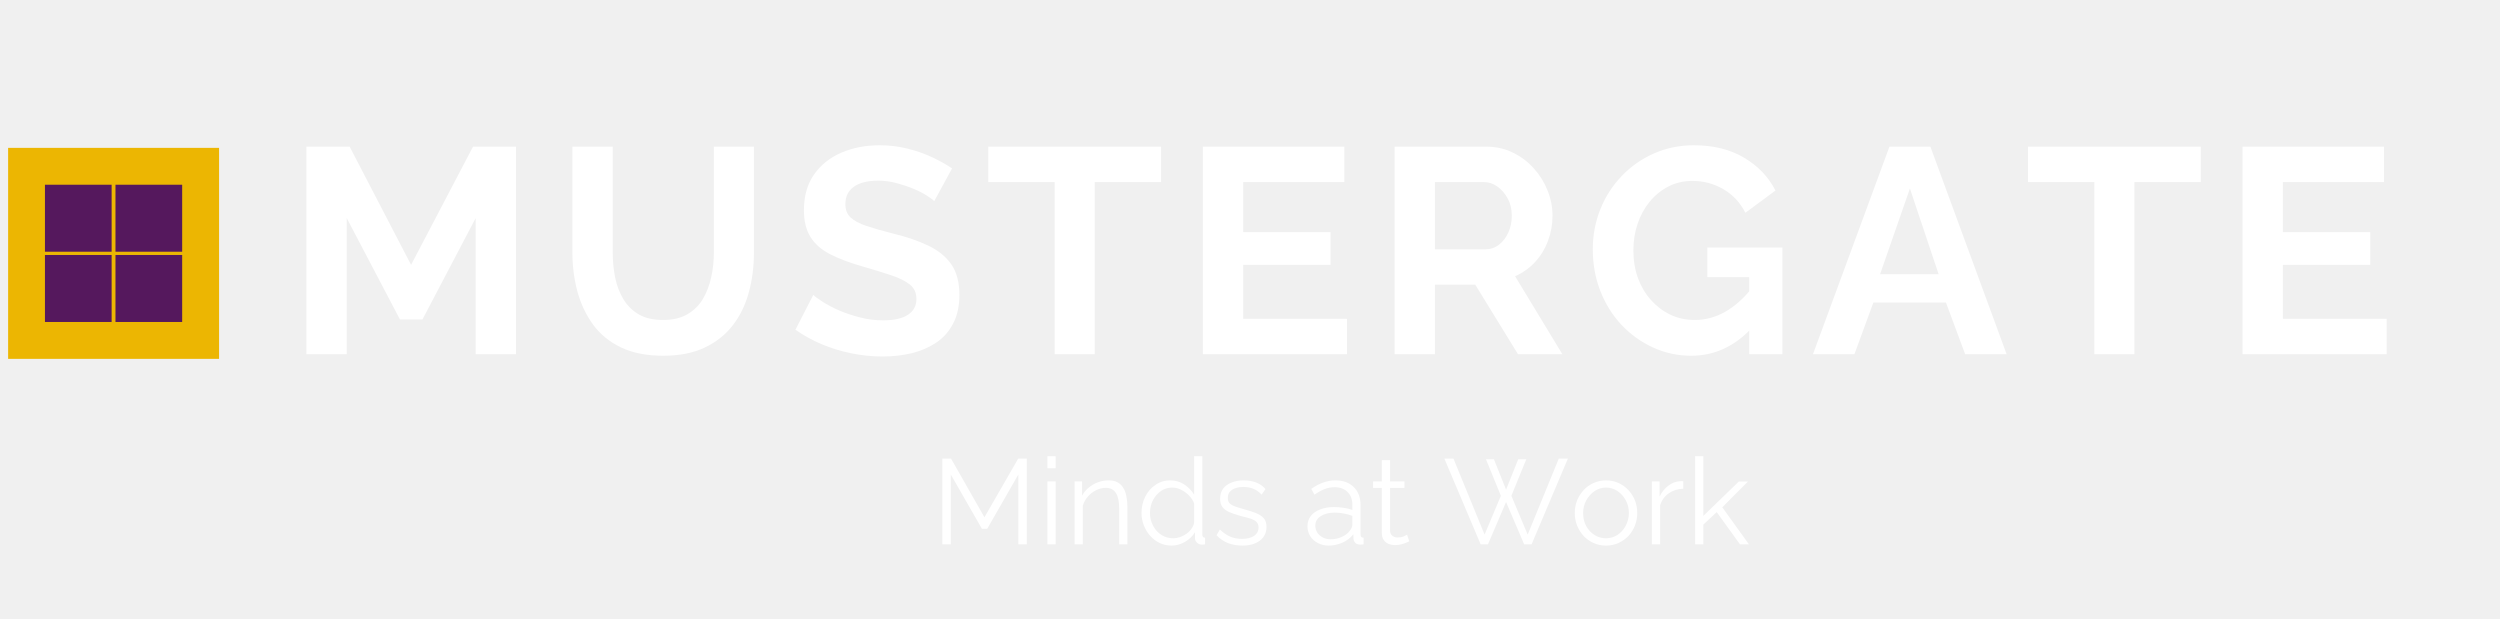
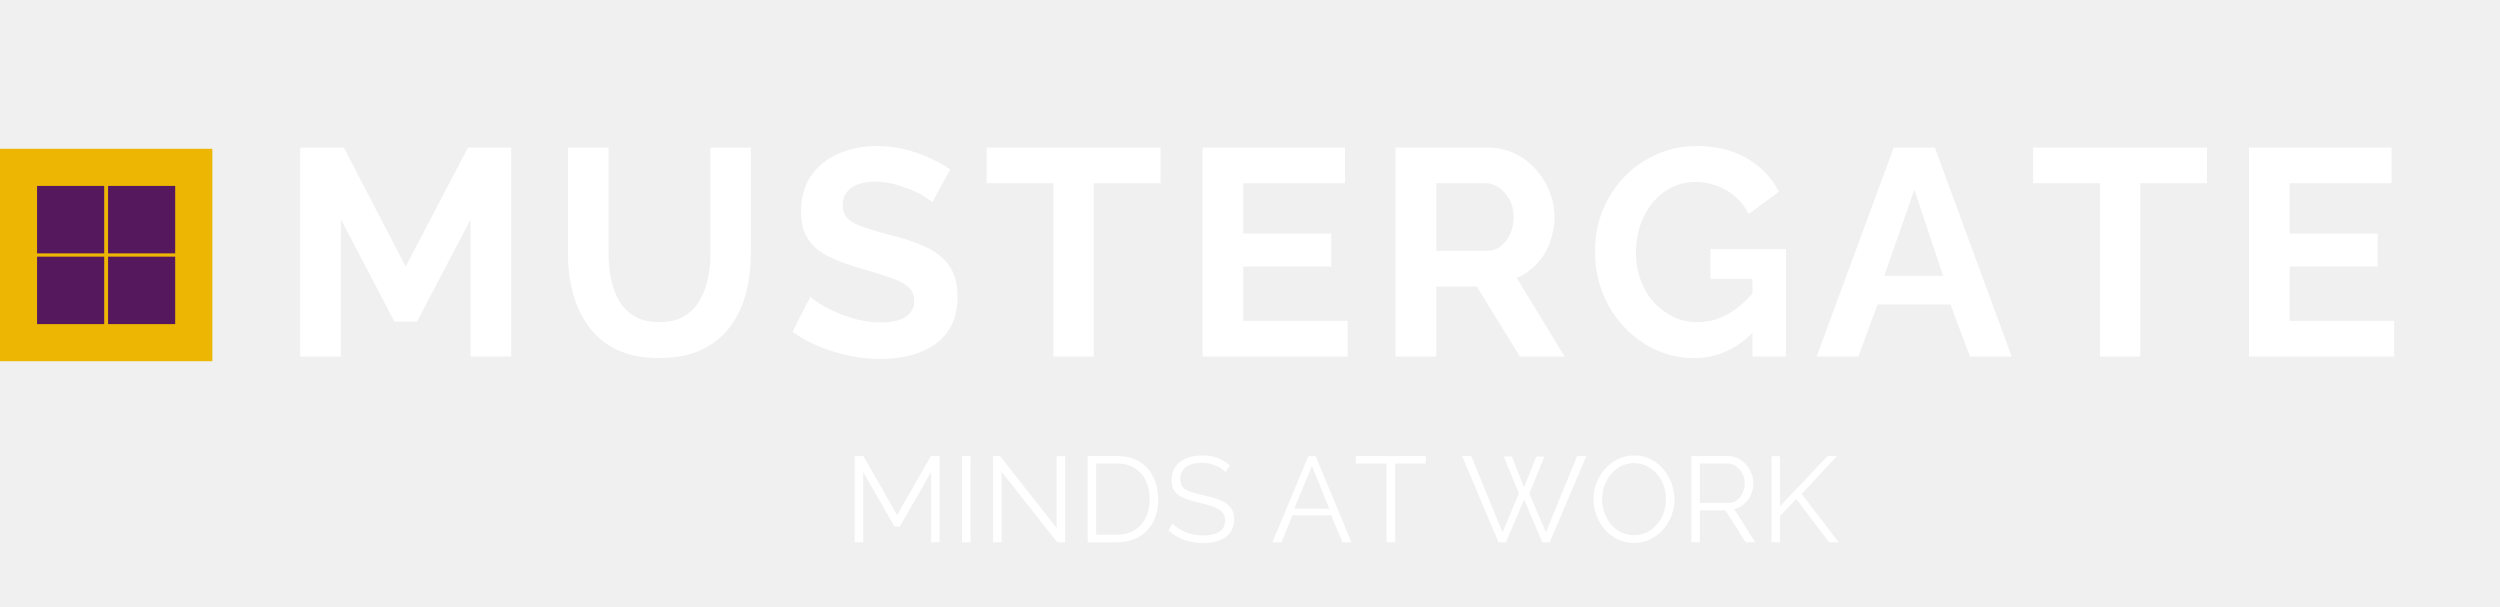
- <svg xmlns="http://www.w3.org/2000/svg" width="412" zoomAndPan="magnify" viewBox="0 0 309 76.5" height="102" preserveAspectRatio="xMidYMid meet" version="1.0">
+ <svg xmlns="http://www.w3.org/2000/svg" width="412" zoomAndPan="magnify" viewBox="0 0 309 75" height="100" preserveAspectRatio="xMidYMid meet" version="1.0">
  <defs>
    <g />
-     <clipPath id="4154498ddd">
-       <path d="M 1.004 18.273 L 27.082 18.273 L 27.082 44.355 L 1.004 44.355 Z M 1.004 18.273 " clip-rule="nonzero" />
+     <clipPath id="7abed05d78">
+       <path d="M 0 18.395 L 26.25 18.395 L 26.25 44.645 L 0 44.645 Z M 0 18.395 " clip-rule="nonzero" />
    </clipPath>
  </defs>
-   <g clip-path="url(#4154498ddd)">
-     <path fill="#ecb602" d="M 27.078 18.273 L 1.004 18.273 L 1.004 44.355 L 27.078 44.355 Z M 27.078 18.273 " fill-opacity="1" fill-rule="nonzero" />
+   <g clip-path="url(#7abed05d78)">
+     <path fill="#ecb602" d="M 26.246 18.395 L 0 18.395 L 0 44.645 L 26.246 44.645 Z M 26.246 18.395 " fill-opacity="1" fill-rule="nonzero" />
  </g>
-   <path fill="#55185d" d="M 13.797 22.832 L 5.555 22.832 L 5.555 31.113 L 13.797 31.113 Z M 13.797 22.832 " fill-opacity="1" fill-rule="nonzero" />
-   <path fill="#55185d" d="M 22.516 22.832 L 14.273 22.832 L 14.273 31.113 L 22.516 31.113 Z M 22.516 22.832 " fill-opacity="1" fill-rule="nonzero" />
-   <path fill="#55185d" d="M 13.797 31.516 L 5.555 31.516 L 5.555 39.797 L 13.797 39.797 Z M 13.797 31.516 " fill-opacity="1" fill-rule="nonzero" />
-   <path fill="#55185d" d="M 22.516 31.516 L 14.273 31.516 L 14.273 39.797 L 22.516 39.797 Z M 22.516 31.516 " fill-opacity="1" fill-rule="nonzero" />
+   <path fill="#55185d" d="M 12.879 22.98 L 4.582 22.98 L 4.582 31.316 L 12.879 31.316 Z M 12.879 22.98 " fill-opacity="1" fill-rule="nonzero" />
+   <path fill="#55185d" d="M 21.652 22.98 L 13.359 22.98 L 13.359 31.316 L 21.652 31.316 Z M 21.652 22.98 " fill-opacity="1" fill-rule="nonzero" />
+   <path fill="#55185d" d="M 12.879 31.723 L 4.582 31.723 L 4.582 40.059 L 12.879 40.059 Z M 12.879 31.723 " fill-opacity="1" fill-rule="nonzero" />
+   <path fill="#55185d" d="M 21.652 31.723 L 13.359 31.723 L 13.359 40.059 L 21.652 40.059 Z M 21.652 31.723 " fill-opacity="1" fill-rule="nonzero" />
  <g fill="#ffffff" fill-opacity="1">
-     <g transform="translate(35.19977, 43.78242)">
+     <g transform="translate(34.42003, 44.06858)">
      <g>
-         <path d="M 23.594 0 L 23.594 -16.828 L 17.016 -4.297 L 14.234 -4.297 L 7.656 -16.828 L 7.656 0 L 2.672 0 L 2.672 -25.656 L 8.016 -25.656 L 15.609 -11.047 L 23.266 -25.656 L 28.578 -25.656 L 28.578 0 Z M 23.594 0 " />
+         <path d="M 23.75 0 L 23.75 -16.953 L 17.125 -4.328 L 14.328 -4.328 L 7.719 -16.953 L 7.719 0 L 2.688 0 L 2.688 -25.828 L 8.078 -25.828 L 15.719 -11.125 L 23.422 -25.828 L 28.766 -25.828 L 28.766 0 Z M 23.75 0 " />
      </g>
    </g>
  </g>
  <g fill="#ffffff" fill-opacity="1">
-     <g transform="translate(68.43702, 43.78242)">
+     <g transform="translate(67.87452, 44.06858)">
      <g>
-         <path d="M 13.547 0.188 C 11.492 0.188 9.75 -0.156 8.312 -0.844 C 6.883 -1.531 5.734 -2.473 4.859 -3.672 C 3.984 -4.879 3.336 -6.25 2.922 -7.781 C 2.516 -9.312 2.312 -10.91 2.312 -12.578 L 2.312 -25.656 L 7.297 -25.656 L 7.297 -12.578 C 7.297 -11.516 7.395 -10.484 7.594 -9.484 C 7.801 -8.484 8.145 -7.582 8.625 -6.781 C 9.113 -5.988 9.754 -5.363 10.547 -4.906 C 11.336 -4.457 12.328 -4.234 13.516 -4.234 C 14.711 -4.234 15.711 -4.469 16.516 -4.938 C 17.328 -5.406 17.969 -6.035 18.438 -6.828 C 18.906 -7.617 19.25 -8.516 19.469 -9.516 C 19.688 -10.516 19.797 -11.535 19.797 -12.578 L 19.797 -25.656 L 24.75 -25.656 L 24.75 -12.578 C 24.75 -10.816 24.535 -9.164 24.109 -7.625 C 23.691 -6.082 23.031 -4.727 22.125 -3.562 C 21.219 -2.395 20.055 -1.477 18.641 -0.812 C 17.223 -0.145 15.523 0.188 13.547 0.188 Z M 13.547 0.188 " />
+         <path d="M 13.641 0.188 C 11.578 0.188 9.82 -0.156 8.375 -0.844 C 6.938 -1.539 5.773 -2.492 4.891 -3.703 C 4.004 -4.922 3.352 -6.301 2.938 -7.844 C 2.531 -9.383 2.328 -10.988 2.328 -12.656 L 2.328 -25.828 L 7.344 -25.828 L 7.344 -12.656 C 7.344 -11.594 7.445 -10.555 7.656 -9.547 C 7.863 -8.535 8.207 -7.629 8.688 -6.828 C 9.176 -6.035 9.82 -5.406 10.625 -4.938 C 11.426 -4.477 12.422 -4.25 13.609 -4.25 C 14.816 -4.25 15.828 -4.484 16.641 -4.953 C 17.453 -5.43 18.094 -6.07 18.562 -6.875 C 19.039 -7.676 19.391 -8.578 19.609 -9.578 C 19.828 -10.586 19.938 -11.613 19.938 -12.656 L 19.938 -25.828 L 24.922 -25.828 L 24.922 -12.656 C 24.922 -10.883 24.707 -9.223 24.281 -7.672 C 23.852 -6.117 23.188 -4.754 22.281 -3.578 C 21.375 -2.398 20.203 -1.477 18.766 -0.812 C 17.336 -0.145 15.629 0.188 13.641 0.188 Z M 13.641 0.188 " />
      </g>
    </g>
  </g>
  <g fill="#ffffff" fill-opacity="1">
-     <g transform="translate(97.51966, 43.78242)">
+     <g transform="translate(97.14724, 44.06858)">
      <g>
-         <path d="M 17.953 -18.922 C 17.785 -19.098 17.477 -19.328 17.031 -19.609 C 16.582 -19.898 16.039 -20.176 15.406 -20.438 C 14.77 -20.707 14.078 -20.941 13.328 -21.141 C 12.578 -21.348 11.816 -21.453 11.047 -21.453 C 9.703 -21.453 8.688 -21.195 8 -20.688 C 7.312 -20.188 6.969 -19.477 6.969 -18.562 C 6.969 -17.863 7.18 -17.312 7.609 -16.906 C 8.047 -16.5 8.695 -16.148 9.562 -15.859 C 10.438 -15.566 11.523 -15.254 12.828 -14.922 C 14.516 -14.516 15.977 -14.016 17.219 -13.422 C 18.457 -12.828 19.406 -12.055 20.062 -11.109 C 20.727 -10.16 21.062 -8.898 21.062 -7.328 C 21.062 -5.961 20.805 -4.789 20.297 -3.812 C 19.797 -2.832 19.098 -2.039 18.203 -1.438 C 17.316 -0.844 16.305 -0.406 15.172 -0.125 C 14.035 0.145 12.832 0.281 11.562 0.281 C 10.281 0.281 9 0.148 7.719 -0.109 C 6.445 -0.367 5.223 -0.742 4.047 -1.234 C 2.867 -1.734 1.785 -2.332 0.797 -3.031 L 3 -7.328 C 3.219 -7.117 3.602 -6.836 4.156 -6.484 C 4.707 -6.129 5.379 -5.773 6.172 -5.422 C 6.973 -5.078 7.844 -4.785 8.781 -4.547 C 9.719 -4.305 10.664 -4.188 11.625 -4.188 C 12.977 -4.188 14.004 -4.414 14.703 -4.875 C 15.398 -5.332 15.75 -5.984 15.75 -6.828 C 15.75 -7.598 15.473 -8.195 14.922 -8.625 C 14.367 -9.062 13.598 -9.441 12.609 -9.766 C 11.617 -10.098 10.453 -10.457 9.109 -10.844 C 7.492 -11.301 6.145 -11.812 5.062 -12.375 C 3.977 -12.938 3.172 -13.648 2.641 -14.516 C 2.109 -15.391 1.844 -16.477 1.844 -17.781 C 1.844 -19.531 2.254 -21 3.078 -22.188 C 3.91 -23.383 5.035 -24.289 6.453 -24.906 C 7.879 -25.52 9.461 -25.828 11.203 -25.828 C 12.398 -25.828 13.535 -25.691 14.609 -25.422 C 15.68 -25.16 16.688 -24.812 17.625 -24.375 C 18.562 -23.945 19.406 -23.477 20.156 -22.969 Z M 17.953 -18.922 " />
+         <path d="M 18.078 -19.062 C 17.91 -19.227 17.602 -19.457 17.156 -19.75 C 16.707 -20.039 16.16 -20.316 15.516 -20.578 C 14.867 -20.848 14.172 -21.086 13.422 -21.297 C 12.672 -21.504 11.906 -21.609 11.125 -21.609 C 9.77 -21.609 8.742 -21.352 8.047 -20.844 C 7.359 -20.332 7.016 -19.617 7.016 -18.703 C 7.016 -17.992 7.234 -17.43 7.672 -17.016 C 8.109 -16.609 8.766 -16.258 9.641 -15.969 C 10.516 -15.676 11.602 -15.359 12.906 -15.016 C 14.602 -14.609 16.078 -14.109 17.328 -13.516 C 18.578 -12.922 19.535 -12.145 20.203 -11.188 C 20.867 -10.227 21.203 -8.961 21.203 -7.391 C 21.203 -6.004 20.945 -4.816 20.438 -3.828 C 19.926 -2.848 19.223 -2.055 18.328 -1.453 C 17.43 -0.848 16.41 -0.406 15.266 -0.125 C 14.129 0.156 12.922 0.297 11.641 0.297 C 10.359 0.297 9.07 0.16 7.781 -0.109 C 6.5 -0.379 5.266 -0.758 4.078 -1.25 C 2.891 -1.75 1.797 -2.352 0.797 -3.062 L 3.016 -7.391 C 3.234 -7.172 3.617 -6.883 4.172 -6.531 C 4.734 -6.176 5.414 -5.82 6.219 -5.469 C 7.02 -5.125 7.891 -4.828 8.828 -4.578 C 9.773 -4.336 10.738 -4.219 11.719 -4.219 C 13.07 -4.219 14.098 -4.445 14.797 -4.906 C 15.504 -5.375 15.859 -6.031 15.859 -6.875 C 15.859 -7.645 15.578 -8.25 15.016 -8.688 C 14.461 -9.125 13.688 -9.504 12.688 -9.828 C 11.695 -10.16 10.523 -10.52 9.172 -10.906 C 7.547 -11.375 6.188 -11.891 5.094 -12.453 C 4 -13.023 3.188 -13.75 2.656 -14.625 C 2.125 -15.5 1.859 -16.586 1.859 -17.891 C 1.859 -19.66 2.273 -21.145 3.109 -22.344 C 3.941 -23.551 5.07 -24.461 6.5 -25.078 C 7.938 -25.703 9.531 -26.016 11.281 -26.016 C 12.488 -26.016 13.629 -25.879 14.703 -25.609 C 15.785 -25.336 16.801 -24.984 17.75 -24.547 C 18.695 -24.109 19.547 -23.641 20.297 -23.141 Z M 18.078 -19.062 " />
      </g>
    </g>
  </g>
  <g fill="#ffffff" fill-opacity="1">
-     <g transform="translate(121.6529, 43.78242)">
+     <g transform="translate(121.4382, 44.06858)">
      <g>
-         <path d="M 21.859 -21.281 L 13.656 -21.281 L 13.656 0 L 8.703 0 L 8.703 -21.281 L 0.5 -21.281 L 0.5 -25.656 L 21.859 -25.656 Z M 21.859 -21.281 " />
+         <path d="M 22 -21.422 L 13.75 -21.422 L 13.75 0 L 8.766 0 L 8.766 -21.422 L 0.516 -21.422 L 0.516 -25.828 L 22 -25.828 Z M 22 -21.422 " />
      </g>
    </g>
  </g>
  <g fill="#ffffff" fill-opacity="1">
-     <g transform="translate(146.0029, 43.78242)">
+     <g transform="translate(145.9473, 44.06858)">
      <g>
-         <path d="M 20.484 -4.375 L 20.484 0 L 2.672 0 L 2.672 -25.656 L 20.156 -25.656 L 20.156 -21.281 L 7.656 -21.281 L 7.656 -15.094 L 18.453 -15.094 L 18.453 -11.047 L 7.656 -11.047 L 7.656 -4.375 Z M 20.484 -4.375 " />
+         <path d="M 20.625 -4.406 L 20.625 0 L 2.688 0 L 2.688 -25.828 L 20.297 -25.828 L 20.297 -21.422 L 7.719 -21.422 L 7.719 -15.203 L 18.594 -15.203 L 18.594 -11.125 L 7.719 -11.125 L 7.719 -4.406 Z M 20.625 -4.406 " />
      </g>
    </g>
  </g>
  <g fill="#ffffff" fill-opacity="1">
-     <g transform="translate(169.7026, 43.78242)">
+     <g transform="translate(169.8019, 44.06858)">
      <g>
-         <path d="M 2.672 0 L 2.672 -25.656 L 14.016 -25.656 C 15.191 -25.656 16.281 -25.41 17.281 -24.922 C 18.281 -24.441 19.145 -23.789 19.875 -22.969 C 20.613 -22.156 21.18 -21.242 21.578 -20.234 C 21.984 -19.223 22.188 -18.188 22.188 -17.125 C 22.188 -16.039 22 -15 21.625 -14 C 21.25 -13 20.711 -12.125 20.016 -11.375 C 19.316 -10.633 18.5 -10.055 17.562 -9.641 L 23.406 0 L 17.922 0 L 12.641 -8.594 L 7.656 -8.594 L 7.656 0 Z M 7.656 -12.969 L 13.906 -12.969 C 14.531 -12.969 15.082 -13.156 15.562 -13.531 C 16.051 -13.906 16.438 -14.406 16.719 -15.031 C 17.008 -15.656 17.156 -16.352 17.156 -17.125 C 17.156 -17.938 16.984 -18.648 16.641 -19.266 C 16.305 -19.879 15.879 -20.367 15.359 -20.734 C 14.848 -21.098 14.289 -21.281 13.688 -21.281 L 7.656 -21.281 Z M 7.656 -12.969 " />
+         <path d="M 2.688 0 L 2.688 -25.828 L 14.109 -25.828 C 15.297 -25.828 16.395 -25.582 17.406 -25.094 C 18.414 -24.613 19.289 -23.957 20.031 -23.125 C 20.77 -22.301 21.336 -21.379 21.734 -20.359 C 22.129 -19.348 22.328 -18.305 22.328 -17.234 C 22.328 -16.148 22.141 -15.102 21.766 -14.094 C 21.391 -13.082 20.848 -12.203 20.141 -11.453 C 19.441 -10.703 18.617 -10.125 17.672 -9.719 L 23.578 0 L 18.047 0 L 12.734 -8.656 L 7.719 -8.656 L 7.719 0 Z M 7.719 -13.062 L 14 -13.062 C 14.633 -13.062 15.191 -13.25 15.672 -13.625 C 16.16 -14 16.551 -14.5 16.844 -15.125 C 17.133 -15.758 17.281 -16.461 17.281 -17.234 C 17.281 -18.066 17.109 -18.789 16.766 -19.406 C 16.43 -20.02 16.004 -20.508 15.484 -20.875 C 14.961 -21.238 14.395 -21.422 13.781 -21.422 L 7.719 -21.422 Z M 7.719 -13.062 " />
      </g>
    </g>
  </g>
  <g fill="#ffffff" fill-opacity="1">
-     <g transform="translate(195.7144, 43.78242)">
+     <g transform="translate(195.9838, 44.06858)">
      <g>
-         <path d="M 13.328 0.188 C 11.672 0.188 10.098 -0.148 8.609 -0.828 C 7.129 -1.504 5.828 -2.438 4.703 -3.625 C 3.586 -4.82 2.719 -6.211 2.094 -7.797 C 1.469 -9.391 1.156 -11.113 1.156 -12.969 C 1.156 -14.727 1.469 -16.383 2.094 -17.938 C 2.719 -19.488 3.598 -20.852 4.734 -22.031 C 5.867 -23.219 7.191 -24.145 8.703 -24.812 C 10.223 -25.488 11.875 -25.828 13.656 -25.828 C 16.062 -25.828 18.125 -25.316 19.844 -24.297 C 21.57 -23.273 22.867 -21.922 23.734 -20.234 L 20.016 -17.484 C 19.359 -18.766 18.445 -19.738 17.281 -20.406 C 16.113 -21.082 14.844 -21.422 13.469 -21.422 C 12.383 -21.422 11.395 -21.191 10.5 -20.734 C 9.613 -20.273 8.844 -19.648 8.188 -18.859 C 7.539 -18.066 7.039 -17.148 6.688 -16.109 C 6.344 -15.078 6.172 -13.984 6.172 -12.828 C 6.172 -11.598 6.359 -10.461 6.734 -9.422 C 7.109 -8.391 7.641 -7.488 8.328 -6.719 C 9.016 -5.945 9.816 -5.336 10.734 -4.891 C 11.648 -4.453 12.66 -4.234 13.766 -4.234 C 15.066 -4.234 16.312 -4.566 17.5 -5.234 C 18.695 -5.91 19.812 -6.898 20.844 -8.203 L 20.844 -3.281 C 18.695 -0.969 16.191 0.188 13.328 0.188 Z M 20.484 -9.531 L 15.312 -9.531 L 15.312 -13.188 L 24.594 -13.188 L 24.594 0 L 20.484 0 Z M 20.484 -9.531 " />
+         <path d="M 13.422 0.188 C 11.742 0.188 10.16 -0.148 8.672 -0.828 C 7.18 -1.516 5.875 -2.457 4.75 -3.656 C 3.625 -4.852 2.742 -6.25 2.109 -7.844 C 1.473 -9.445 1.156 -11.188 1.156 -13.062 C 1.156 -14.832 1.473 -16.5 2.109 -18.062 C 2.742 -19.625 3.629 -21 4.766 -22.188 C 5.898 -23.375 7.234 -24.305 8.766 -24.984 C 10.297 -25.672 11.957 -26.016 13.75 -26.016 C 16.176 -26.016 18.254 -25.5 19.984 -24.469 C 21.723 -23.438 23.023 -22.07 23.891 -20.375 L 20.156 -17.609 C 19.5 -18.891 18.582 -19.867 17.406 -20.547 C 16.227 -21.234 14.945 -21.578 13.562 -21.578 C 12.477 -21.578 11.484 -21.344 10.578 -20.875 C 9.68 -20.414 8.906 -19.785 8.25 -18.984 C 7.602 -18.18 7.102 -17.258 6.75 -16.219 C 6.395 -15.176 6.219 -14.07 6.219 -12.906 C 6.219 -11.676 6.406 -10.539 6.781 -9.5 C 7.156 -8.457 7.688 -7.547 8.375 -6.766 C 9.07 -5.992 9.879 -5.379 10.797 -4.922 C 11.723 -4.473 12.742 -4.25 13.859 -4.25 C 15.172 -4.25 16.426 -4.586 17.625 -5.266 C 18.82 -5.953 19.941 -6.945 20.984 -8.25 L 20.984 -3.312 C 18.828 -0.977 16.305 0.188 13.422 0.188 Z M 20.625 -9.609 L 15.422 -9.609 L 15.422 -13.281 L 24.766 -13.281 L 24.766 0 L 20.625 0 Z M 20.625 -9.609 " />
      </g>
    </g>
  </g>
  <g fill="#ffffff" fill-opacity="1">
-     <g transform="translate(223.8939, 43.78242)">
+     <g transform="translate(224.3474, 44.06858)">
      <g>
-         <path d="M 9.641 -25.656 L 14.703 -25.656 L 24.125 0 L 19 0 L 16.625 -6.391 L 7.656 -6.391 L 5.312 0 L 0.188 0 Z M 15.719 -9.891 L 12.172 -20.484 L 8.484 -9.891 Z M 15.719 -9.891 " />
+         <path d="M 9.719 -25.828 L 14.797 -25.828 L 24.297 0 L 19.141 0 L 16.734 -6.438 L 7.719 -6.438 L 5.344 0 L 0.188 0 Z M 15.828 -9.969 L 12.266 -20.625 L 8.547 -9.969 Z M 15.828 -9.969 " />
      </g>
    </g>
  </g>
  <g fill="#ffffff" fill-opacity="1">
-     <g transform="translate(250.1586, 43.78242)">
+     <g transform="translate(250.7838, 44.06858)">
      <g>
-         <path d="M 21.859 -21.281 L 13.656 -21.281 L 13.656 0 L 8.703 0 L 8.703 -21.281 L 0.5 -21.281 L 0.5 -25.656 L 21.859 -25.656 Z M 21.859 -21.281 " />
+         <path d="M 22 -21.422 L 13.75 -21.422 L 13.75 0 L 8.766 0 L 8.766 -21.422 L 0.516 -21.422 L 0.516 -25.828 L 22 -25.828 Z M 22 -21.422 " />
      </g>
    </g>
  </g>
  <g fill="#ffffff" fill-opacity="1">
-     <g transform="translate(274.5086, 43.78242)">
+     <g transform="translate(275.2929, 44.06858)">
      <g>
-         <path d="M 20.484 -4.375 L 20.484 0 L 2.672 0 L 2.672 -25.656 L 20.156 -25.656 L 20.156 -21.281 L 7.656 -21.281 L 7.656 -15.094 L 18.453 -15.094 L 18.453 -11.047 L 7.656 -11.047 L 7.656 -4.375 Z M 20.484 -4.375 " />
+         <path d="M 20.625 -4.406 L 20.625 0 L 2.688 0 L 2.688 -25.828 L 20.297 -25.828 L 20.297 -21.422 L 7.719 -21.422 L 7.719 -15.203 L 18.594 -15.203 L 18.594 -11.125 L 7.719 -11.125 L 7.719 -4.406 Z M 20.625 -4.406 " />
      </g>
    </g>
  </g>
  <g fill="#ffffff" fill-opacity="1">
-     <g transform="translate(115.1453, 67.27991)">
+     <g transform="translate(104.2978, 67.02339)">
      <g>
-         <path d="M 10.719 0 L 10.719 -8.625 L 6.875 -1.922 L 6.219 -1.922 L 2.375 -8.625 L 2.375 0 L 1.328 0 L 1.328 -10.594 L 2.406 -10.594 L 6.531 -3.344 L 10.703 -10.594 L 11.766 -10.594 L 11.766 0 Z M 10.719 0 " />
+         <path d="M 10.781 0 L 10.781 -8.672 L 6.922 -1.938 L 6.266 -1.938 L 2.391 -8.672 L 2.391 0 L 1.344 0 L 1.344 -10.656 L 2.422 -10.656 L 6.578 -3.359 L 10.766 -10.656 L 11.828 -10.656 L 11.828 0 Z M 10.781 0 " />
      </g>
    </g>
  </g>
  <g fill="#ffffff" fill-opacity="1">
-     <g transform="translate(128.3359, 67.27991)">
+     <g transform="translate(117.5683, 67.02339)">
      <g>
-         <path d="M 1.125 0 L 1.125 -7.781 L 2.141 -7.781 L 2.141 0 Z M 1.125 -9.406 L 1.125 -10.891 L 2.141 -10.891 L 2.141 -9.406 Z M 1.125 -9.406 " />
+         <path d="M 1.344 0 L 1.344 -10.656 L 2.391 -10.656 L 2.391 0 Z M 1.344 0 " />
      </g>
    </g>
  </g>
  <g fill="#ffffff" fill-opacity="1">
-     <g transform="translate(131.6932, 67.27991)">
+     <g transform="translate(121.3964, 67.02339)">
      <g>
-         <path d="M 7.656 0 L 6.641 0 L 6.641 -4.344 C 6.641 -5.258 6.504 -5.926 6.234 -6.344 C 5.961 -6.77 5.539 -6.984 4.969 -6.984 C 4.57 -6.984 4.176 -6.883 3.781 -6.688 C 3.395 -6.5 3.055 -6.238 2.766 -5.906 C 2.473 -5.57 2.266 -5.191 2.141 -4.766 L 2.141 0 L 1.125 0 L 1.125 -7.781 L 2.047 -7.781 L 2.047 -6.016 C 2.254 -6.391 2.523 -6.719 2.859 -7 C 3.203 -7.289 3.586 -7.516 4.016 -7.672 C 4.441 -7.828 4.883 -7.906 5.344 -7.906 C 5.77 -7.906 6.129 -7.828 6.422 -7.672 C 6.723 -7.516 6.961 -7.285 7.141 -6.984 C 7.328 -6.691 7.457 -6.336 7.531 -5.922 C 7.613 -5.516 7.656 -5.055 7.656 -4.547 Z M 7.656 0 " />
+         <path d="M 2.391 -8.719 L 2.391 0 L 1.344 0 L 1.344 -10.656 L 2.203 -10.656 L 9.203 -1.766 L 9.203 -10.641 L 10.25 -10.641 L 10.25 0 L 9.281 0 Z M 2.391 -8.719 " />
      </g>
    </g>
  </g>
  <g fill="#ffffff" fill-opacity="1">
-     <g transform="translate(140.4969, 67.27991)">
+     <g transform="translate(133.0907, 67.02339)">
      <g>
-         <path d="M 0.594 -3.859 C 0.594 -4.598 0.742 -5.27 1.047 -5.875 C 1.348 -6.488 1.77 -6.977 2.312 -7.344 C 2.852 -7.719 3.461 -7.906 4.141 -7.906 C 4.797 -7.906 5.379 -7.734 5.891 -7.391 C 6.398 -7.047 6.801 -6.629 7.094 -6.141 L 7.094 -10.891 L 8.109 -10.891 L 8.109 -1.219 C 8.109 -1.082 8.133 -0.984 8.188 -0.922 C 8.25 -0.859 8.336 -0.82 8.453 -0.812 L 8.453 0 C 8.254 0.031 8.102 0.039 8 0.031 C 7.789 0.02 7.602 -0.062 7.438 -0.219 C 7.281 -0.383 7.203 -0.562 7.203 -0.75 L 7.203 -1.5 C 6.898 -1 6.484 -0.598 5.953 -0.297 C 5.422 0.004 4.875 0.156 4.312 0.156 C 3.77 0.156 3.273 0.047 2.828 -0.172 C 2.379 -0.391 1.988 -0.688 1.656 -1.062 C 1.32 -1.445 1.062 -1.879 0.875 -2.359 C 0.688 -2.848 0.594 -3.348 0.594 -3.859 Z M 7.094 -2.672 L 7.094 -5.078 C 6.957 -5.43 6.742 -5.754 6.453 -6.047 C 6.172 -6.336 5.848 -6.57 5.484 -6.75 C 5.117 -6.926 4.758 -7.016 4.406 -7.016 C 3.988 -7.016 3.609 -6.926 3.266 -6.75 C 2.93 -6.57 2.641 -6.332 2.391 -6.031 C 2.148 -5.738 1.961 -5.406 1.828 -5.031 C 1.703 -4.656 1.641 -4.266 1.641 -3.859 C 1.641 -3.441 1.711 -3.047 1.859 -2.672 C 2.004 -2.297 2.207 -1.957 2.469 -1.656 C 2.738 -1.363 3.047 -1.141 3.391 -0.984 C 3.742 -0.828 4.125 -0.75 4.531 -0.75 C 4.789 -0.75 5.062 -0.797 5.344 -0.891 C 5.625 -0.992 5.891 -1.129 6.141 -1.297 C 6.391 -1.473 6.598 -1.68 6.766 -1.922 C 6.941 -2.16 7.051 -2.41 7.094 -2.672 Z M 7.094 -2.672 " />
+         <path d="M 1.344 0 L 1.344 -10.656 L 4.953 -10.656 C 6.086 -10.656 7.031 -10.414 7.781 -9.938 C 8.539 -9.469 9.109 -8.828 9.484 -8.016 C 9.867 -7.211 10.062 -6.32 10.062 -5.344 C 10.062 -4.258 9.852 -3.316 9.438 -2.516 C 9.02 -1.723 8.426 -1.102 7.656 -0.656 C 6.895 -0.219 5.992 0 4.953 0 Z M 9.016 -5.344 C 9.016 -6.195 8.852 -6.953 8.531 -7.609 C 8.219 -8.273 7.758 -8.797 7.156 -9.172 C 6.562 -9.547 5.828 -9.734 4.953 -9.734 L 2.391 -9.734 L 2.391 -0.938 L 4.953 -0.938 C 5.836 -0.938 6.578 -1.129 7.172 -1.516 C 7.773 -1.91 8.234 -2.438 8.547 -3.094 C 8.859 -3.758 9.016 -4.508 9.016 -5.344 Z M 9.016 -5.344 " />
      </g>
    </g>
  </g>
  <g fill="#ffffff" fill-opacity="1">
-     <g transform="translate(149.8825, 67.27991)">
+     <g transform="translate(143.9292, 67.02339)">
      <g>
-         <path d="M 3.672 0.156 C 3.035 0.156 2.441 0.051 1.891 -0.156 C 1.348 -0.375 0.879 -0.695 0.484 -1.125 L 0.891 -1.828 C 1.328 -1.422 1.766 -1.125 2.203 -0.938 C 2.648 -0.758 3.125 -0.672 3.625 -0.672 C 4.227 -0.672 4.719 -0.789 5.094 -1.031 C 5.477 -1.281 5.672 -1.633 5.672 -2.094 C 5.672 -2.395 5.578 -2.629 5.391 -2.797 C 5.211 -2.961 4.953 -3.098 4.609 -3.203 C 4.266 -3.305 3.852 -3.414 3.375 -3.531 C 2.832 -3.688 2.379 -3.844 2.016 -4 C 1.66 -4.164 1.391 -4.375 1.203 -4.625 C 1.016 -4.883 0.922 -5.219 0.922 -5.625 C 0.922 -6.133 1.047 -6.555 1.297 -6.891 C 1.555 -7.223 1.906 -7.473 2.344 -7.641 C 2.789 -7.816 3.285 -7.906 3.828 -7.906 C 4.43 -7.906 4.961 -7.812 5.422 -7.625 C 5.879 -7.438 6.25 -7.172 6.531 -6.828 L 6.047 -6.141 C 5.766 -6.461 5.43 -6.703 5.047 -6.859 C 4.672 -7.016 4.25 -7.094 3.781 -7.094 C 3.457 -7.094 3.148 -7.047 2.859 -6.953 C 2.578 -6.867 2.344 -6.727 2.156 -6.531 C 1.969 -6.344 1.875 -6.082 1.875 -5.75 C 1.875 -5.469 1.941 -5.25 2.078 -5.094 C 2.223 -4.938 2.438 -4.805 2.719 -4.703 C 3 -4.598 3.344 -4.488 3.75 -4.375 C 4.332 -4.219 4.844 -4.055 5.281 -3.891 C 5.719 -3.723 6.055 -3.508 6.297 -3.25 C 6.535 -2.988 6.656 -2.625 6.656 -2.156 C 6.656 -1.438 6.379 -0.867 5.828 -0.453 C 5.285 -0.047 4.566 0.156 3.672 0.156 Z M 3.672 0.156 " />
+         <path d="M 7.562 -8.656 C 7.414 -8.832 7.238 -8.988 7.031 -9.125 C 6.832 -9.258 6.609 -9.375 6.359 -9.469 C 6.109 -9.57 5.844 -9.656 5.562 -9.719 C 5.281 -9.781 4.977 -9.812 4.656 -9.812 C 3.727 -9.812 3.047 -9.629 2.609 -9.266 C 2.172 -8.91 1.953 -8.43 1.953 -7.828 C 1.953 -7.398 2.051 -7.066 2.25 -6.828 C 2.457 -6.586 2.781 -6.391 3.219 -6.234 C 3.664 -6.086 4.227 -5.938 4.906 -5.781 C 5.664 -5.625 6.32 -5.43 6.875 -5.203 C 7.426 -4.984 7.852 -4.688 8.156 -4.312 C 8.457 -3.938 8.609 -3.43 8.609 -2.797 C 8.609 -2.305 8.508 -1.879 8.312 -1.516 C 8.125 -1.148 7.859 -0.848 7.516 -0.609 C 7.18 -0.367 6.773 -0.191 6.297 -0.078 C 5.828 0.035 5.316 0.094 4.766 0.094 C 4.211 0.094 3.68 0.035 3.172 -0.078 C 2.672 -0.191 2.191 -0.363 1.734 -0.594 C 1.285 -0.82 0.867 -1.109 0.484 -1.453 L 1 -2.312 C 1.195 -2.113 1.426 -1.926 1.688 -1.75 C 1.957 -1.57 2.254 -1.41 2.578 -1.266 C 2.898 -1.129 3.25 -1.023 3.625 -0.953 C 4 -0.879 4.391 -0.844 4.797 -0.844 C 5.641 -0.844 6.301 -0.992 6.781 -1.297 C 7.258 -1.609 7.5 -2.07 7.5 -2.688 C 7.5 -3.125 7.375 -3.473 7.125 -3.734 C 6.883 -4.004 6.523 -4.223 6.047 -4.391 C 5.566 -4.566 4.977 -4.734 4.281 -4.891 C 3.539 -5.066 2.914 -5.258 2.406 -5.469 C 1.895 -5.676 1.508 -5.953 1.25 -6.297 C 1 -6.641 0.875 -7.098 0.875 -7.672 C 0.875 -8.328 1.035 -8.883 1.359 -9.344 C 1.68 -9.801 2.129 -10.145 2.703 -10.375 C 3.273 -10.613 3.93 -10.734 4.672 -10.734 C 5.141 -10.734 5.578 -10.688 5.984 -10.594 C 6.391 -10.5 6.766 -10.359 7.109 -10.172 C 7.453 -9.992 7.773 -9.77 8.078 -9.5 Z M 7.562 -8.656 " />
      </g>
    </g>
  </g>
  <g fill="#ffffff" fill-opacity="1">
-     <g transform="translate(157.194, 67.27991)">
+     <g transform="translate(153.1466, 67.02339)">
      <g />
    </g>
  </g>
  <g fill="#ffffff" fill-opacity="1">
-     <g transform="translate(161.1035, 67.27991)">
+     <g transform="translate(157.0797, 67.02339)">
      <g>
-         <path d="M 0.5 -2.234 C 0.5 -2.723 0.633 -3.145 0.906 -3.5 C 1.188 -3.852 1.57 -4.125 2.062 -4.312 C 2.562 -4.508 3.133 -4.609 3.781 -4.609 C 4.156 -4.609 4.547 -4.578 4.953 -4.516 C 5.359 -4.461 5.723 -4.375 6.047 -4.25 L 6.047 -4.906 C 6.047 -5.562 5.848 -6.082 5.453 -6.469 C 5.066 -6.863 4.531 -7.062 3.844 -7.062 C 3.426 -7.062 3.016 -6.984 2.609 -6.828 C 2.211 -6.672 1.797 -6.441 1.359 -6.141 L 0.969 -6.859 C 1.477 -7.211 1.973 -7.473 2.453 -7.641 C 2.941 -7.816 3.441 -7.906 3.953 -7.906 C 4.91 -7.906 5.664 -7.629 6.219 -7.078 C 6.781 -6.535 7.062 -5.781 7.062 -4.812 L 7.062 -1.219 C 7.062 -1.082 7.086 -0.984 7.141 -0.922 C 7.203 -0.859 7.301 -0.82 7.438 -0.812 L 7.438 0 C 7.32 0.008 7.223 0.02 7.141 0.031 C 7.066 0.039 7.008 0.039 6.969 0.031 C 6.719 0.02 6.523 -0.055 6.391 -0.203 C 6.266 -0.359 6.195 -0.52 6.188 -0.688 L 6.172 -1.25 C 5.828 -0.801 5.375 -0.453 4.812 -0.203 C 4.258 0.035 3.695 0.156 3.125 0.156 C 2.625 0.156 2.172 0.047 1.766 -0.172 C 1.359 -0.391 1.047 -0.676 0.828 -1.031 C 0.609 -1.395 0.5 -1.797 0.5 -2.234 Z M 5.703 -1.641 C 5.805 -1.773 5.891 -1.906 5.953 -2.031 C 6.016 -2.164 6.047 -2.285 6.047 -2.391 L 6.047 -3.516 C 5.703 -3.648 5.348 -3.75 4.984 -3.812 C 4.629 -3.883 4.266 -3.922 3.891 -3.922 C 3.172 -3.922 2.586 -3.773 2.141 -3.484 C 1.691 -3.203 1.469 -2.812 1.469 -2.312 C 1.469 -2.02 1.539 -1.75 1.688 -1.5 C 1.832 -1.25 2.051 -1.039 2.344 -0.875 C 2.633 -0.707 2.973 -0.625 3.359 -0.625 C 3.848 -0.625 4.301 -0.719 4.719 -0.906 C 5.145 -1.094 5.473 -1.336 5.703 -1.641 Z M 5.703 -1.641 " />
+         <path d="M 4.641 -10.656 L 5.531 -10.656 L 9.953 0 L 8.844 0 L 7.469 -3.328 L 2.672 -3.328 L 1.312 0 L 0.188 0 Z M 7.219 -4.156 L 5.078 -9.438 L 2.891 -4.156 Z M 7.219 -4.156 " />
      </g>
    </g>
  </g>
  <g fill="#ffffff" fill-opacity="1">
-     <g transform="translate(169.3401, 67.27991)">
+     <g transform="translate(167.3328, 67.02339)">
      <g>
-         <path d="M 4.844 -0.375 C 4.77 -0.344 4.645 -0.285 4.469 -0.203 C 4.301 -0.129 4.098 -0.062 3.859 0 C 3.617 0.062 3.363 0.094 3.094 0.094 C 2.801 0.094 2.523 0.039 2.266 -0.062 C 2.016 -0.176 1.816 -0.344 1.672 -0.562 C 1.523 -0.789 1.453 -1.07 1.453 -1.406 L 1.453 -6.969 L 0.375 -6.969 L 0.375 -7.781 L 1.453 -7.781 L 1.453 -10.406 L 2.469 -10.406 L 2.469 -7.781 L 4.25 -7.781 L 4.25 -6.969 L 2.469 -6.969 L 2.469 -1.688 C 2.477 -1.406 2.578 -1.191 2.766 -1.047 C 2.953 -0.91 3.164 -0.844 3.406 -0.844 C 3.676 -0.844 3.926 -0.891 4.156 -0.984 C 4.383 -1.086 4.523 -1.156 4.578 -1.188 Z M 4.844 -0.375 " />
+         <path d="M 8.906 -9.734 L 5.109 -9.734 L 5.109 0 L 4.047 0 L 4.047 -9.734 L 0.25 -9.734 L 0.25 -10.656 L 8.906 -10.656 Z M 8.906 -9.734 " />
      </g>
    </g>
  </g>
  <g fill="#ffffff" fill-opacity="1">
-     <g transform="translate(174.4433, 67.27991)">
+     <g transform="translate(176.5952, 67.02339)">
      <g />
    </g>
  </g>
  <g fill="#ffffff" fill-opacity="1">
-     <g transform="translate(178.3527, 67.27991)">
+     <g transform="translate(180.5283, 67.02339)">
      <g>
-         <path d="M 5.312 -10.516 L 6.297 -10.516 L 7.797 -6.766 L 9.297 -10.516 L 10.297 -10.516 L 8.453 -6 L 10.469 -1.203 L 14.312 -10.594 L 15.438 -10.594 L 10.953 0 L 10.031 0 L 7.797 -5.234 L 5.562 0 L 4.656 0 L 0.172 -10.594 L 1.297 -10.594 L 5.141 -1.203 L 7.156 -6 Z M 5.312 -10.516 " />
+         <path d="M 5.344 -10.594 L 6.344 -10.594 L 7.844 -6.797 L 9.359 -10.594 L 10.359 -10.594 L 8.5 -6.031 L 10.547 -1.219 L 14.406 -10.656 L 15.547 -10.656 L 11.016 0 L 10.094 0 L 7.859 -5.266 L 5.594 0 L 4.688 0 L 0.188 -10.656 L 1.312 -10.656 L 5.188 -1.219 L 7.203 -6.031 Z M 5.344 -10.594 " />
      </g>
    </g>
  </g>
  <g fill="#ffffff" fill-opacity="1">
-     <g transform="translate(194.065, 67.27991)">
+     <g transform="translate(196.3358, 67.02339)">
      <g>
-         <path d="M 4.438 0.156 C 3.875 0.156 3.352 0.047 2.875 -0.172 C 2.406 -0.391 2 -0.68 1.656 -1.047 C 1.32 -1.422 1.055 -1.848 0.859 -2.328 C 0.672 -2.816 0.578 -3.328 0.578 -3.859 C 0.578 -4.422 0.672 -4.941 0.859 -5.422 C 1.055 -5.898 1.328 -6.328 1.672 -6.703 C 2.016 -7.078 2.422 -7.367 2.891 -7.578 C 3.367 -7.797 3.891 -7.906 4.453 -7.906 C 5.004 -7.906 5.516 -7.797 5.984 -7.578 C 6.453 -7.367 6.859 -7.078 7.203 -6.703 C 7.555 -6.328 7.828 -5.898 8.016 -5.422 C 8.203 -4.941 8.297 -4.422 8.297 -3.859 C 8.297 -3.328 8.203 -2.816 8.016 -2.328 C 7.828 -1.848 7.562 -1.422 7.219 -1.047 C 6.875 -0.68 6.461 -0.391 5.984 -0.172 C 5.516 0.047 5 0.156 4.438 0.156 Z M 1.609 -3.844 C 1.609 -3.27 1.734 -2.742 1.984 -2.266 C 2.242 -1.797 2.586 -1.426 3.016 -1.156 C 3.441 -0.883 3.914 -0.75 4.438 -0.75 C 4.945 -0.75 5.414 -0.883 5.844 -1.156 C 6.27 -1.438 6.613 -1.816 6.875 -2.297 C 7.133 -2.785 7.266 -3.312 7.266 -3.875 C 7.266 -4.457 7.133 -4.984 6.875 -5.453 C 6.613 -5.93 6.27 -6.312 5.844 -6.594 C 5.414 -6.875 4.945 -7.016 4.438 -7.016 C 3.914 -7.016 3.441 -6.867 3.016 -6.578 C 2.598 -6.285 2.258 -5.906 2 -5.438 C 1.738 -4.969 1.609 -4.438 1.609 -3.844 Z M 1.609 -3.844 " />
+         <path d="M 5.625 0.078 C 4.875 0.078 4.191 -0.07 3.578 -0.375 C 2.973 -0.676 2.445 -1.082 2 -1.594 C 1.562 -2.113 1.223 -2.695 0.984 -3.344 C 0.742 -3.988 0.625 -4.648 0.625 -5.328 C 0.625 -6.035 0.75 -6.711 1 -7.359 C 1.25 -8.004 1.602 -8.578 2.062 -9.078 C 2.52 -9.586 3.051 -9.988 3.656 -10.281 C 4.27 -10.582 4.93 -10.734 5.641 -10.734 C 6.391 -10.734 7.07 -10.578 7.688 -10.266 C 8.301 -9.961 8.82 -9.551 9.25 -9.031 C 9.688 -8.508 10.023 -7.926 10.266 -7.281 C 10.504 -6.645 10.625 -5.988 10.625 -5.312 C 10.625 -4.602 10.5 -3.926 10.25 -3.281 C 10 -2.633 9.648 -2.055 9.203 -1.547 C 8.754 -1.047 8.223 -0.648 7.609 -0.359 C 7.004 -0.066 6.344 0.078 5.625 0.078 Z M 1.688 -5.328 C 1.688 -4.742 1.781 -4.188 1.969 -3.656 C 2.156 -3.125 2.422 -2.648 2.766 -2.234 C 3.117 -1.816 3.539 -1.484 4.031 -1.234 C 4.52 -0.992 5.051 -0.875 5.625 -0.875 C 6.238 -0.875 6.785 -1 7.266 -1.25 C 7.754 -1.508 8.172 -1.848 8.516 -2.266 C 8.867 -2.691 9.133 -3.172 9.312 -3.703 C 9.488 -4.234 9.578 -4.773 9.578 -5.328 C 9.578 -5.91 9.484 -6.469 9.297 -7 C 9.109 -7.531 8.832 -8.004 8.469 -8.422 C 8.113 -8.836 7.695 -9.164 7.219 -9.406 C 6.738 -9.656 6.207 -9.781 5.625 -9.781 C 5.031 -9.781 4.488 -9.656 4 -9.406 C 3.508 -9.156 3.094 -8.816 2.75 -8.391 C 2.406 -7.961 2.141 -7.484 1.953 -6.953 C 1.773 -6.422 1.688 -5.879 1.688 -5.328 Z M 1.688 -5.328 " />
      </g>
    </g>
  </g>
  <g fill="#ffffff" fill-opacity="1">
-     <g transform="translate(203.0477, 67.27991)">
+     <g transform="translate(207.7148, 67.02339)">
      <g>
-         <path d="M 5 -6.875 C 4.32 -6.852 3.727 -6.664 3.219 -6.312 C 2.707 -5.957 2.348 -5.461 2.141 -4.828 L 2.141 0 L 1.125 0 L 1.125 -7.781 L 2.078 -7.781 L 2.078 -5.906 C 2.348 -6.457 2.703 -6.898 3.141 -7.234 C 3.586 -7.578 4.055 -7.766 4.547 -7.797 C 4.648 -7.805 4.738 -7.812 4.812 -7.812 C 4.883 -7.812 4.945 -7.805 5 -7.797 Z M 5 -6.875 " />
+         <path d="M 1.344 0 L 1.344 -10.656 L 5.844 -10.656 C 6.301 -10.656 6.719 -10.562 7.094 -10.375 C 7.477 -10.188 7.812 -9.926 8.094 -9.594 C 8.383 -9.27 8.609 -8.91 8.766 -8.516 C 8.922 -8.117 9 -7.719 9 -7.312 C 9 -6.801 8.898 -6.32 8.703 -5.875 C 8.504 -5.426 8.227 -5.047 7.875 -4.734 C 7.52 -4.422 7.102 -4.211 6.625 -4.109 L 9.234 0 L 8.047 0 L 5.547 -3.938 L 2.391 -3.938 L 2.391 0 Z M 2.391 -4.859 L 5.875 -4.859 C 6.289 -4.859 6.656 -4.973 6.969 -5.203 C 7.281 -5.441 7.52 -5.75 7.688 -6.125 C 7.852 -6.5 7.938 -6.895 7.938 -7.312 C 7.938 -7.738 7.836 -8.133 7.641 -8.5 C 7.453 -8.863 7.191 -9.16 6.859 -9.391 C 6.535 -9.617 6.176 -9.734 5.781 -9.734 L 2.391 -9.734 Z M 2.391 -4.859 " />
      </g>
    </g>
  </g>
  <g fill="#ffffff" fill-opacity="1">
-     <g transform="translate(208.3896, 67.27991)">
+     <g transform="translate(217.6227, 67.02339)">
      <g>
-         <path d="M 6.672 0 L 3.797 -3.984 L 2.141 -2.438 L 2.141 0 L 1.125 0 L 1.125 -10.891 L 2.141 -10.891 L 2.141 -3.516 L 6.531 -7.766 L 7.656 -7.766 L 4.484 -4.578 L 7.781 0 Z M 6.672 0 " />
+         <path d="M 1.344 0 L 1.344 -10.641 L 2.391 -10.641 L 2.391 -4.453 L 8.266 -10.656 L 9.422 -10.656 L 5.062 -5.969 L 9.641 0 L 8.453 0 L 4.391 -5.344 L 2.391 -3.266 L 2.391 0 Z M 1.344 0 " />
      </g>
    </g>
  </g>
</svg>
